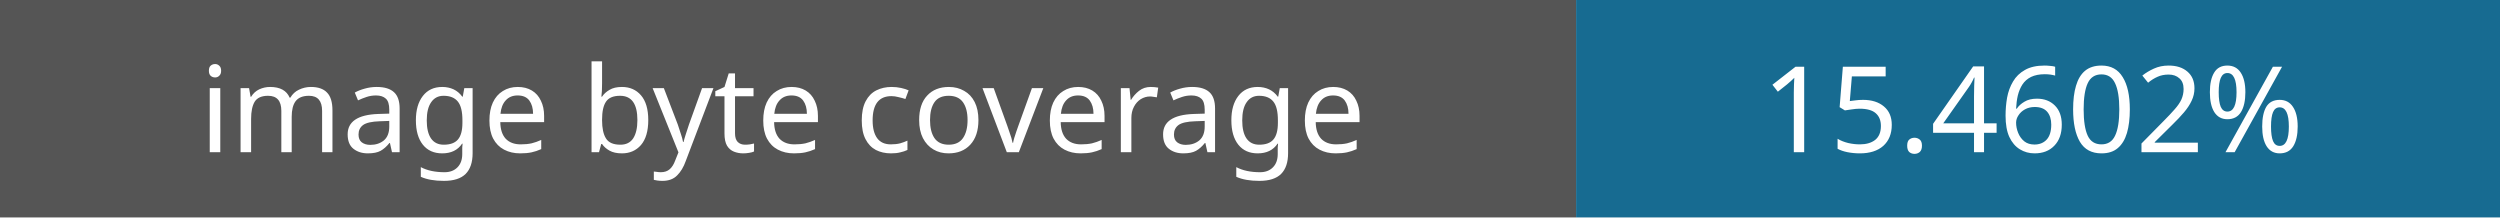
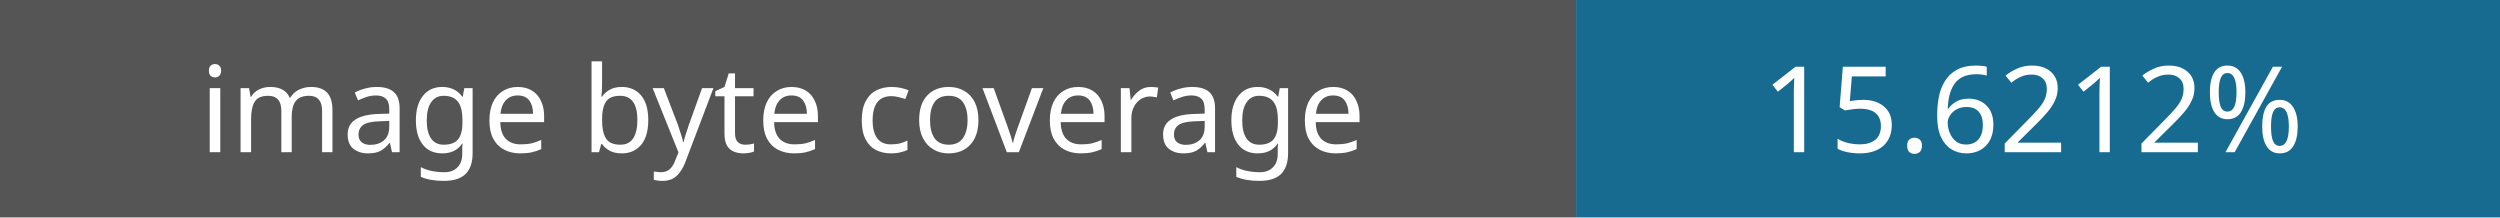
- <svg xmlns="http://www.w3.org/2000/svg" width="230" height="20" role="img" aria-label="Image coverage: 15.4602%">
+ <svg xmlns="http://www.w3.org/2000/svg" width="230" height="20" role="img" aria-label="Image coverage: 15.6212%">
  <rect width="145" height="20" fill="#555" />
  <rect x="145" width="85" height="20" fill="#176b91" />
  <g fill="#fff" font-family="Verdana,sans-serif" font-size="11" text-anchor="middle">
    <text x="72" y="14">image byte coverage</text>
-     <text x="187" y="14">15.4602%</text>
+     <text x="187" y="14">15.6212%</text>
  </g>
</svg>
